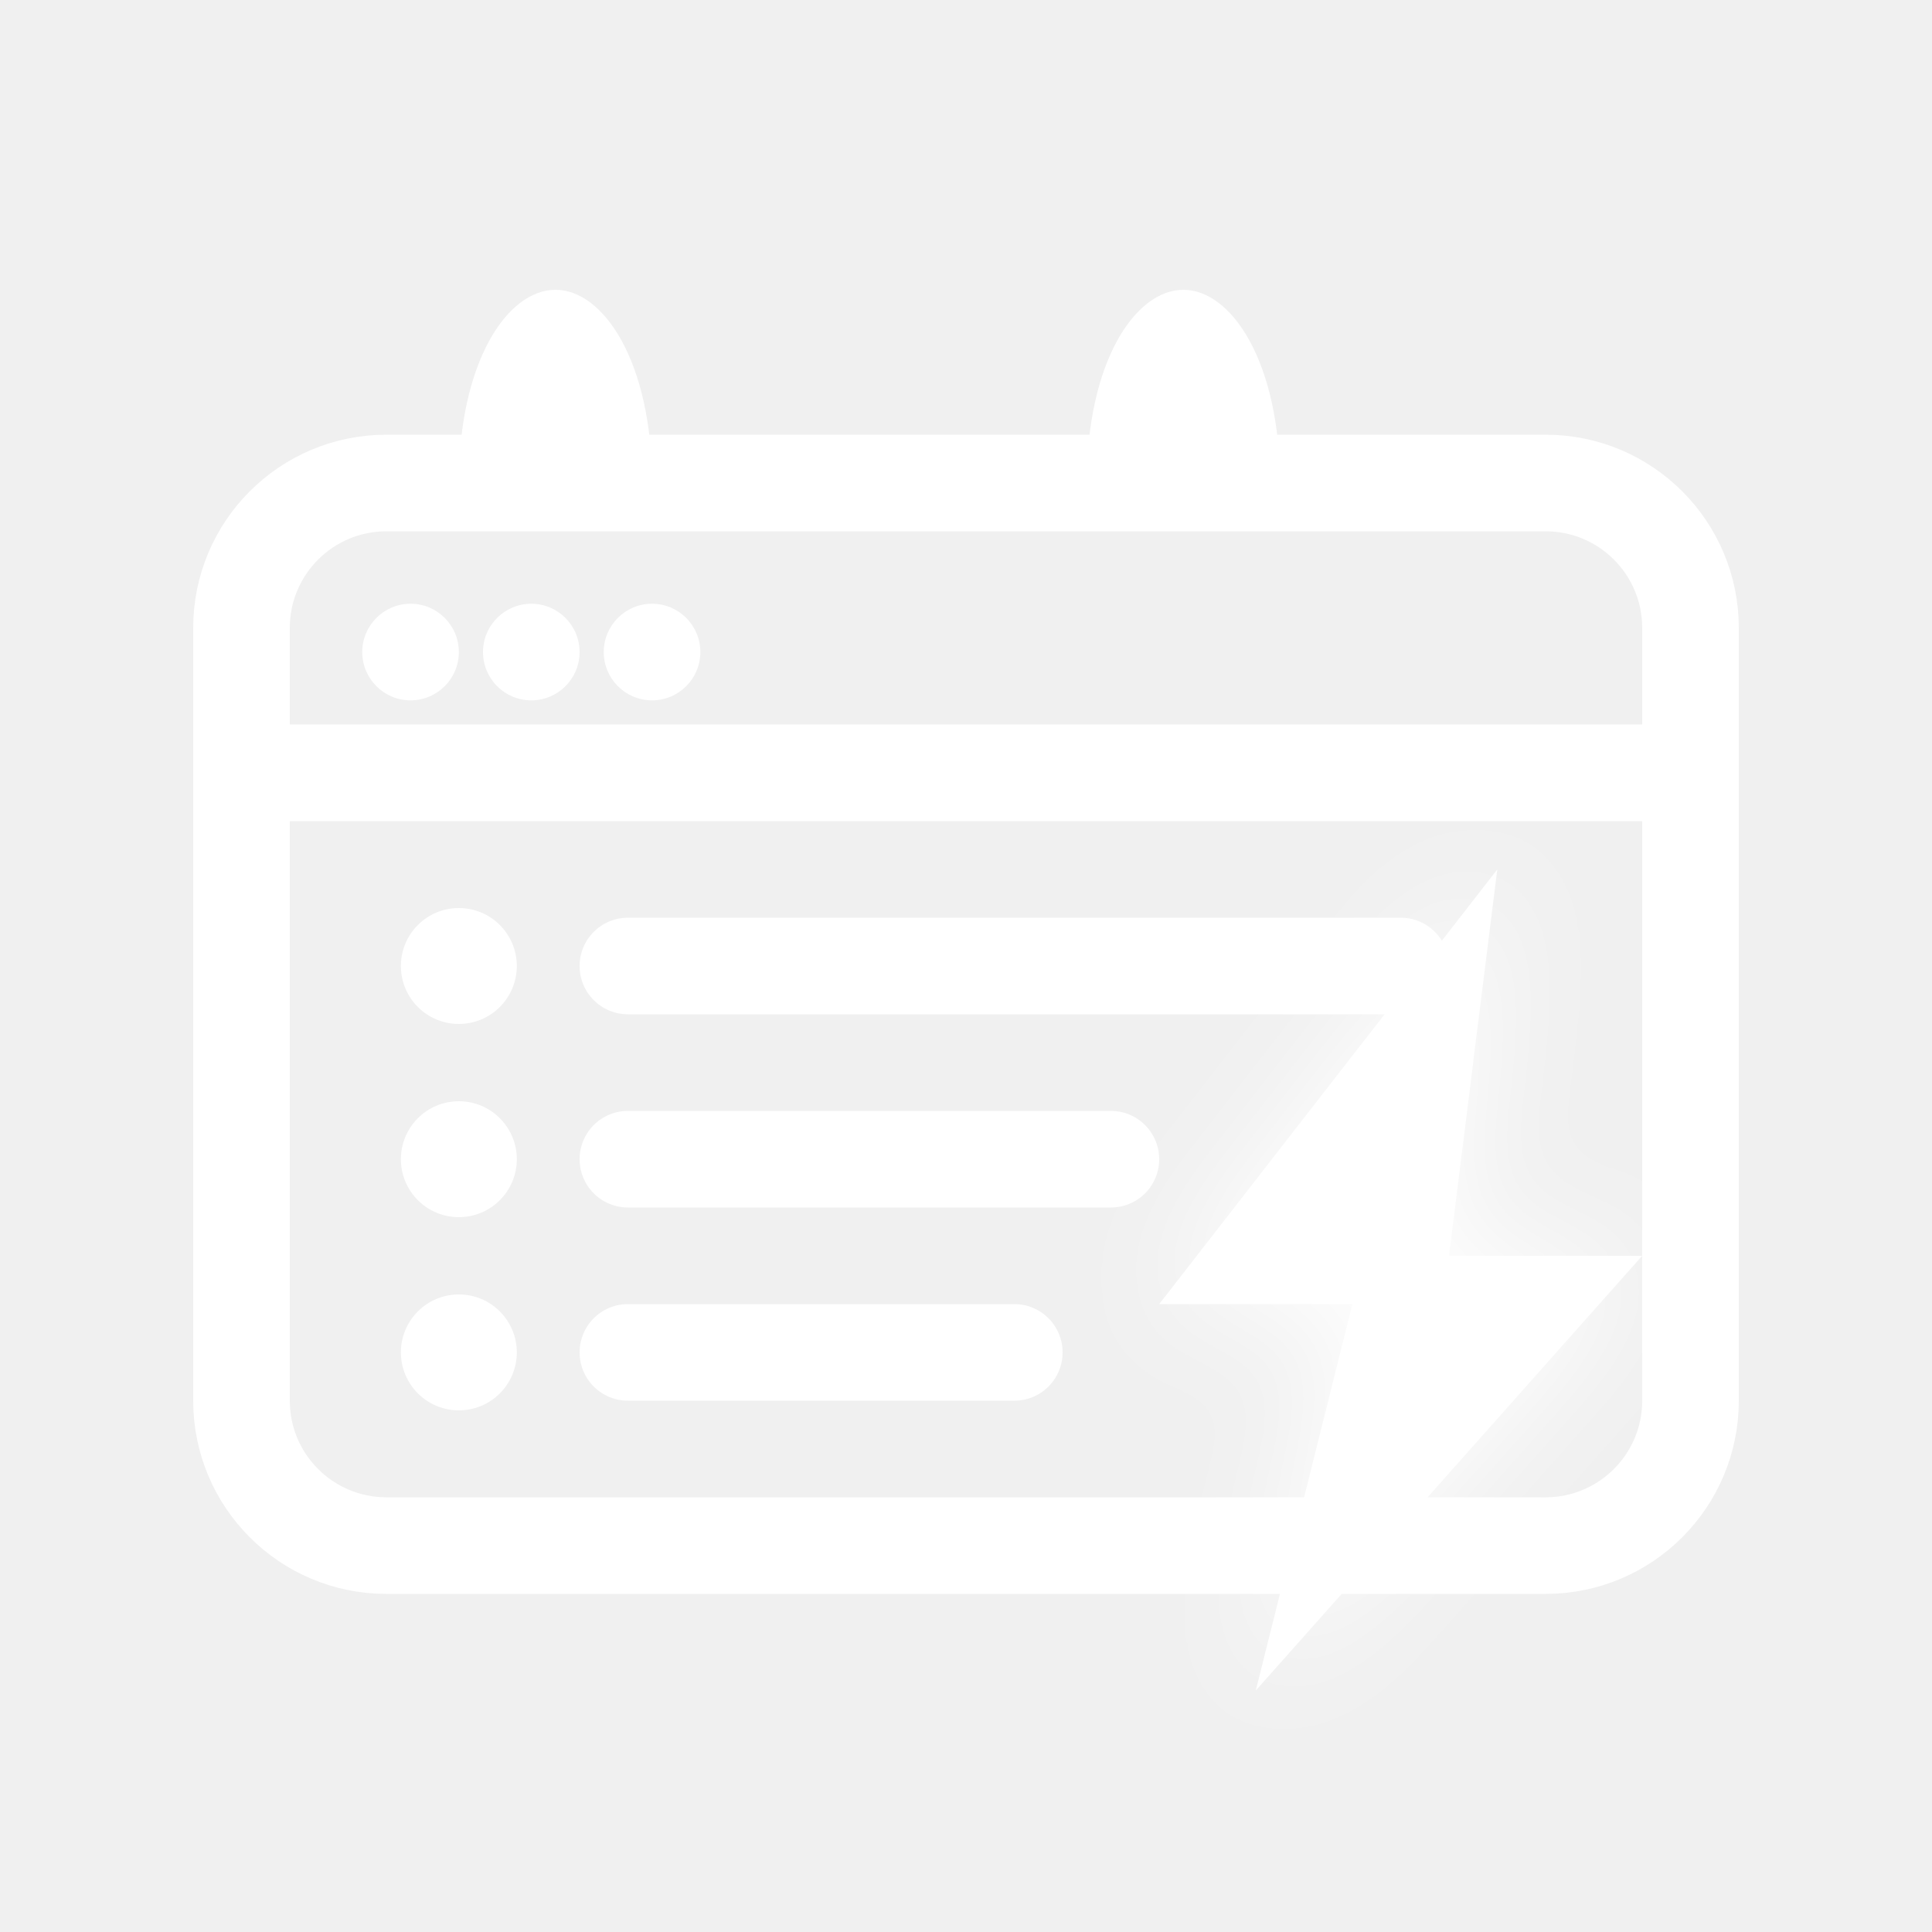
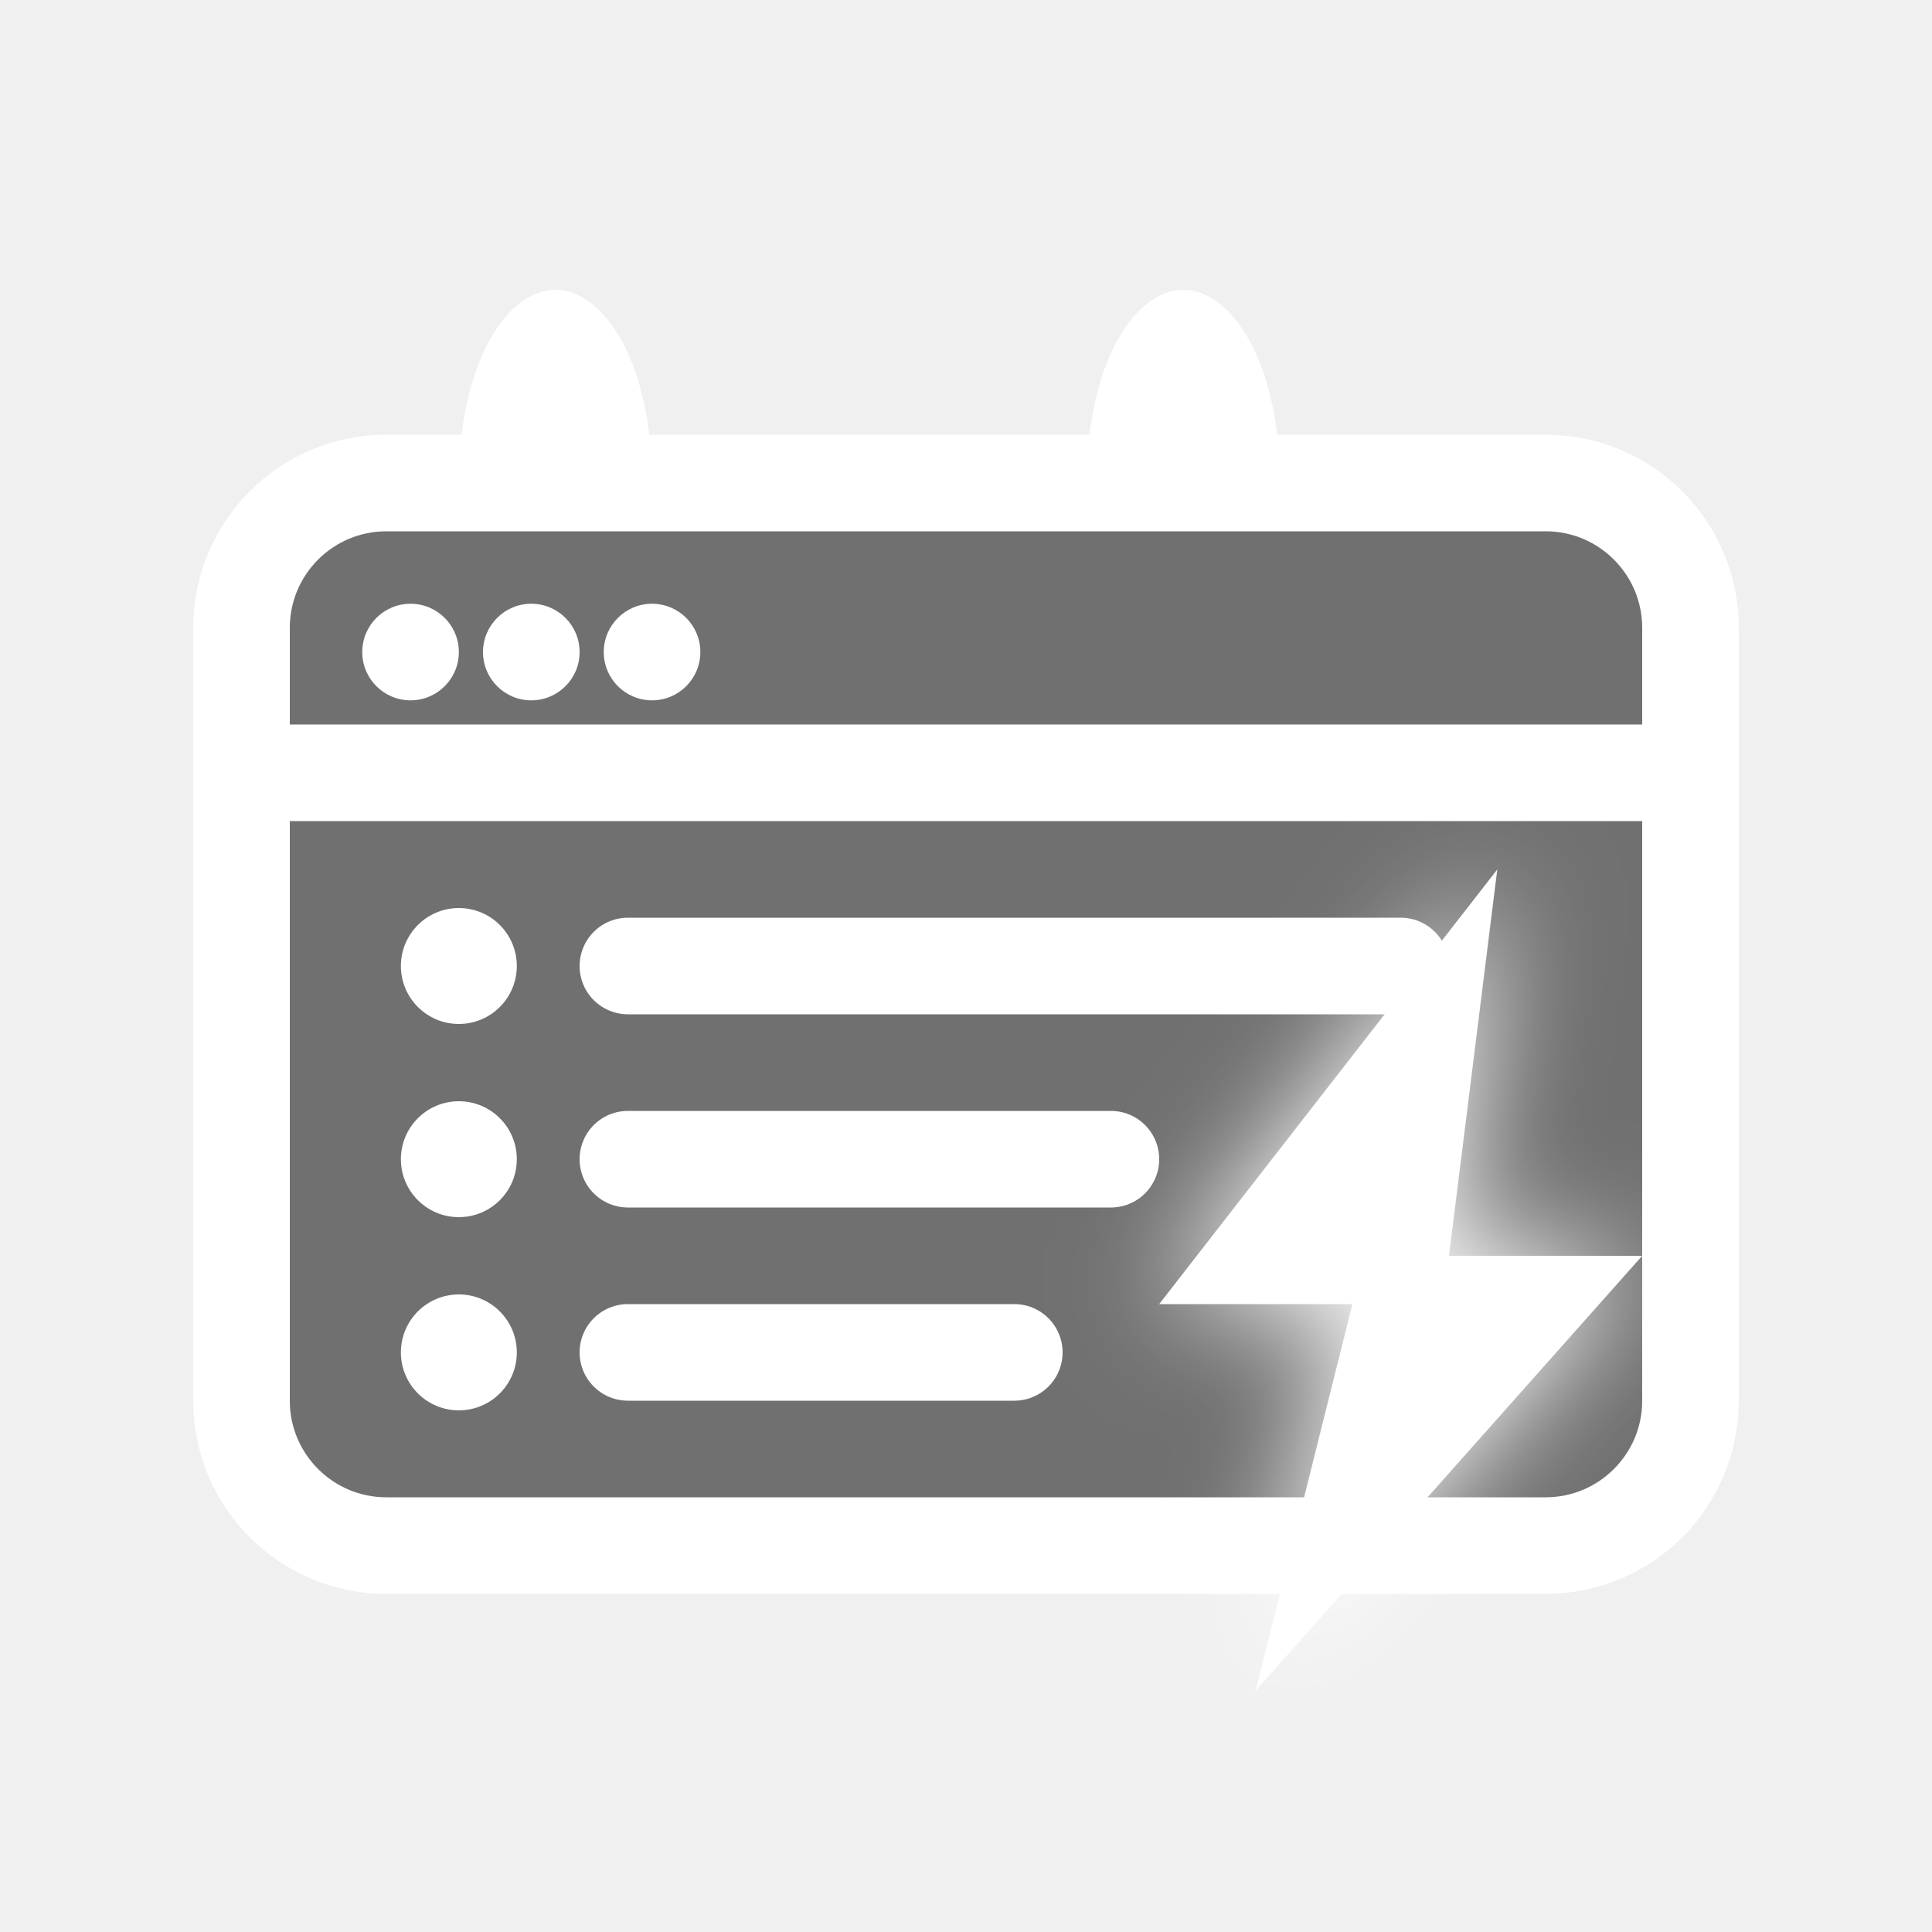
<svg xmlns="http://www.w3.org/2000/svg" viewBox="0 0 40 40" width="40" height="40">
  <defs>
    <filter id="neon-glow-bw" x="-30%" y="-30%" width="160%" height="160%">
      <feGaussianBlur stdDeviation="1.2" result="blur" />
      <feMerge>
        <feMergeNode in="blur" />
        <feMergeNode in="SourceGraphic" />
      </feMerge>
    </filter>
  </defs>
  <g filter="url(#soft-shadow-bw)">
    <path d="M 9.5,10 C 9.5,7.5 10.5,6 11.5,6 C 12.5,6 13.5,7.5 13.5,10" fill="#FFFFFF" />
    <path d="M 22.5,10 C 22.5,7.5 23.5,6 24.5,6 C 25.5,6 26.5,7.5 26.5,10" fill="#FFFFFF" />
-     <rect x="5" y="10" width="30" height="22" rx="3" fill="#FFFFFF00" stroke="#FFFFFF" stroke-width="2" />
+     <rect x="5" y="10" width="30" height="22" rx="3" fill="#00000088" stroke="#FFFFFF" stroke-width="2" />
    <circle cx="8.5" cy="13.5" r="1" fill="#FFFFFF" />
    <circle cx="11" cy="13.5" r="1" fill="#FFFFFF" />
    <circle cx="13.5" cy="13.5" r="1" fill="#FFFFFF" />
    <line x1="5" y1="16" x2="35" y2="16" stroke="#FFFFFF" stroke-width="2" />
    <circle cx="9.5" cy="20" r="1.2" fill="#FFFFFF" />
    <line x1="13" y1="20" x2="29" y2="20" stroke="#FFFFFF" stroke-width="2" stroke-linecap="round" />
    <circle cx="9.5" cy="24" r="1.2" fill="#FFFFFF" />
    <line x1="13" y1="24" x2="23" y2="24" stroke="#FFFFFF" stroke-width="2" stroke-linecap="round" />
    <circle cx="9.5" cy="28" r="1.2" fill="#FFFFFF" />
    <line x1="13" y1="28" x2="21" y2="28" stroke="#FFFFFF" stroke-width="2" stroke-linecap="round" />
  </g>
  <g filter="url(#neon-glow-bw)">
    <path d="M 31,18 L 24,27 H 28 L 26,35 L 34,26 H 30 Z" fill="#FFFFFF" stroke="#FFFFFF00" stroke-width="0.6" stroke-linejoin="round" />
  </g>
</svg>
